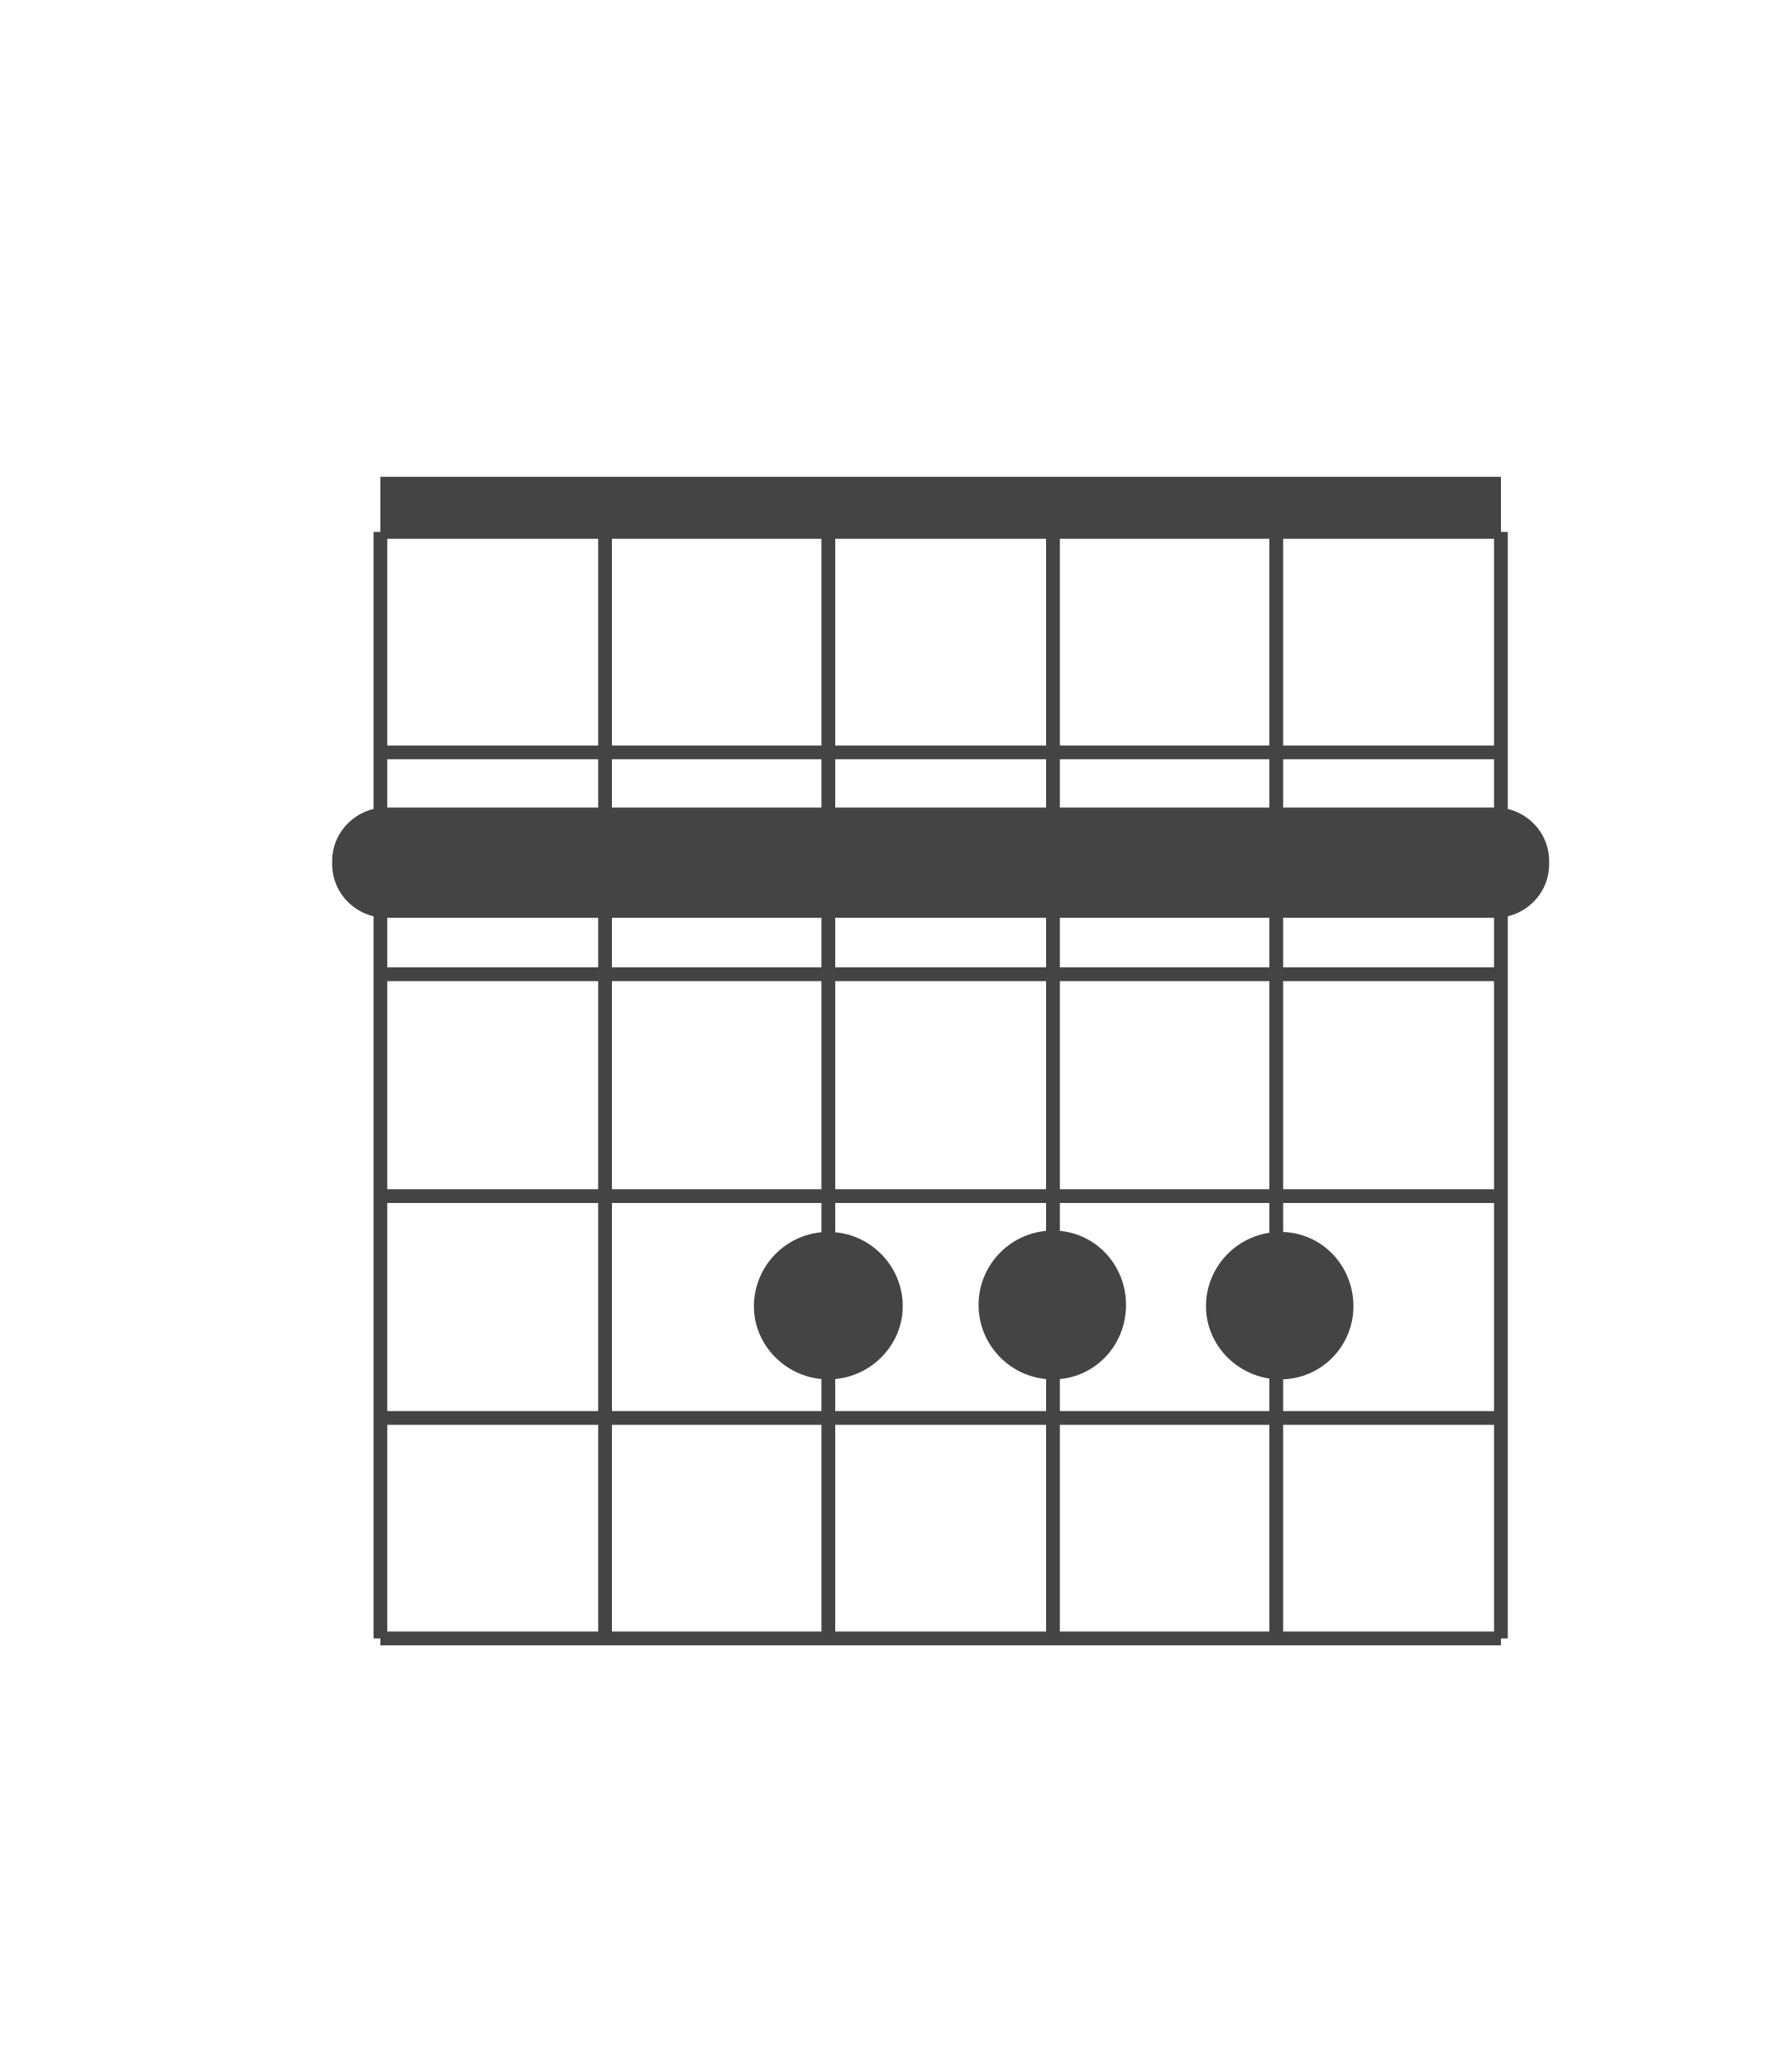
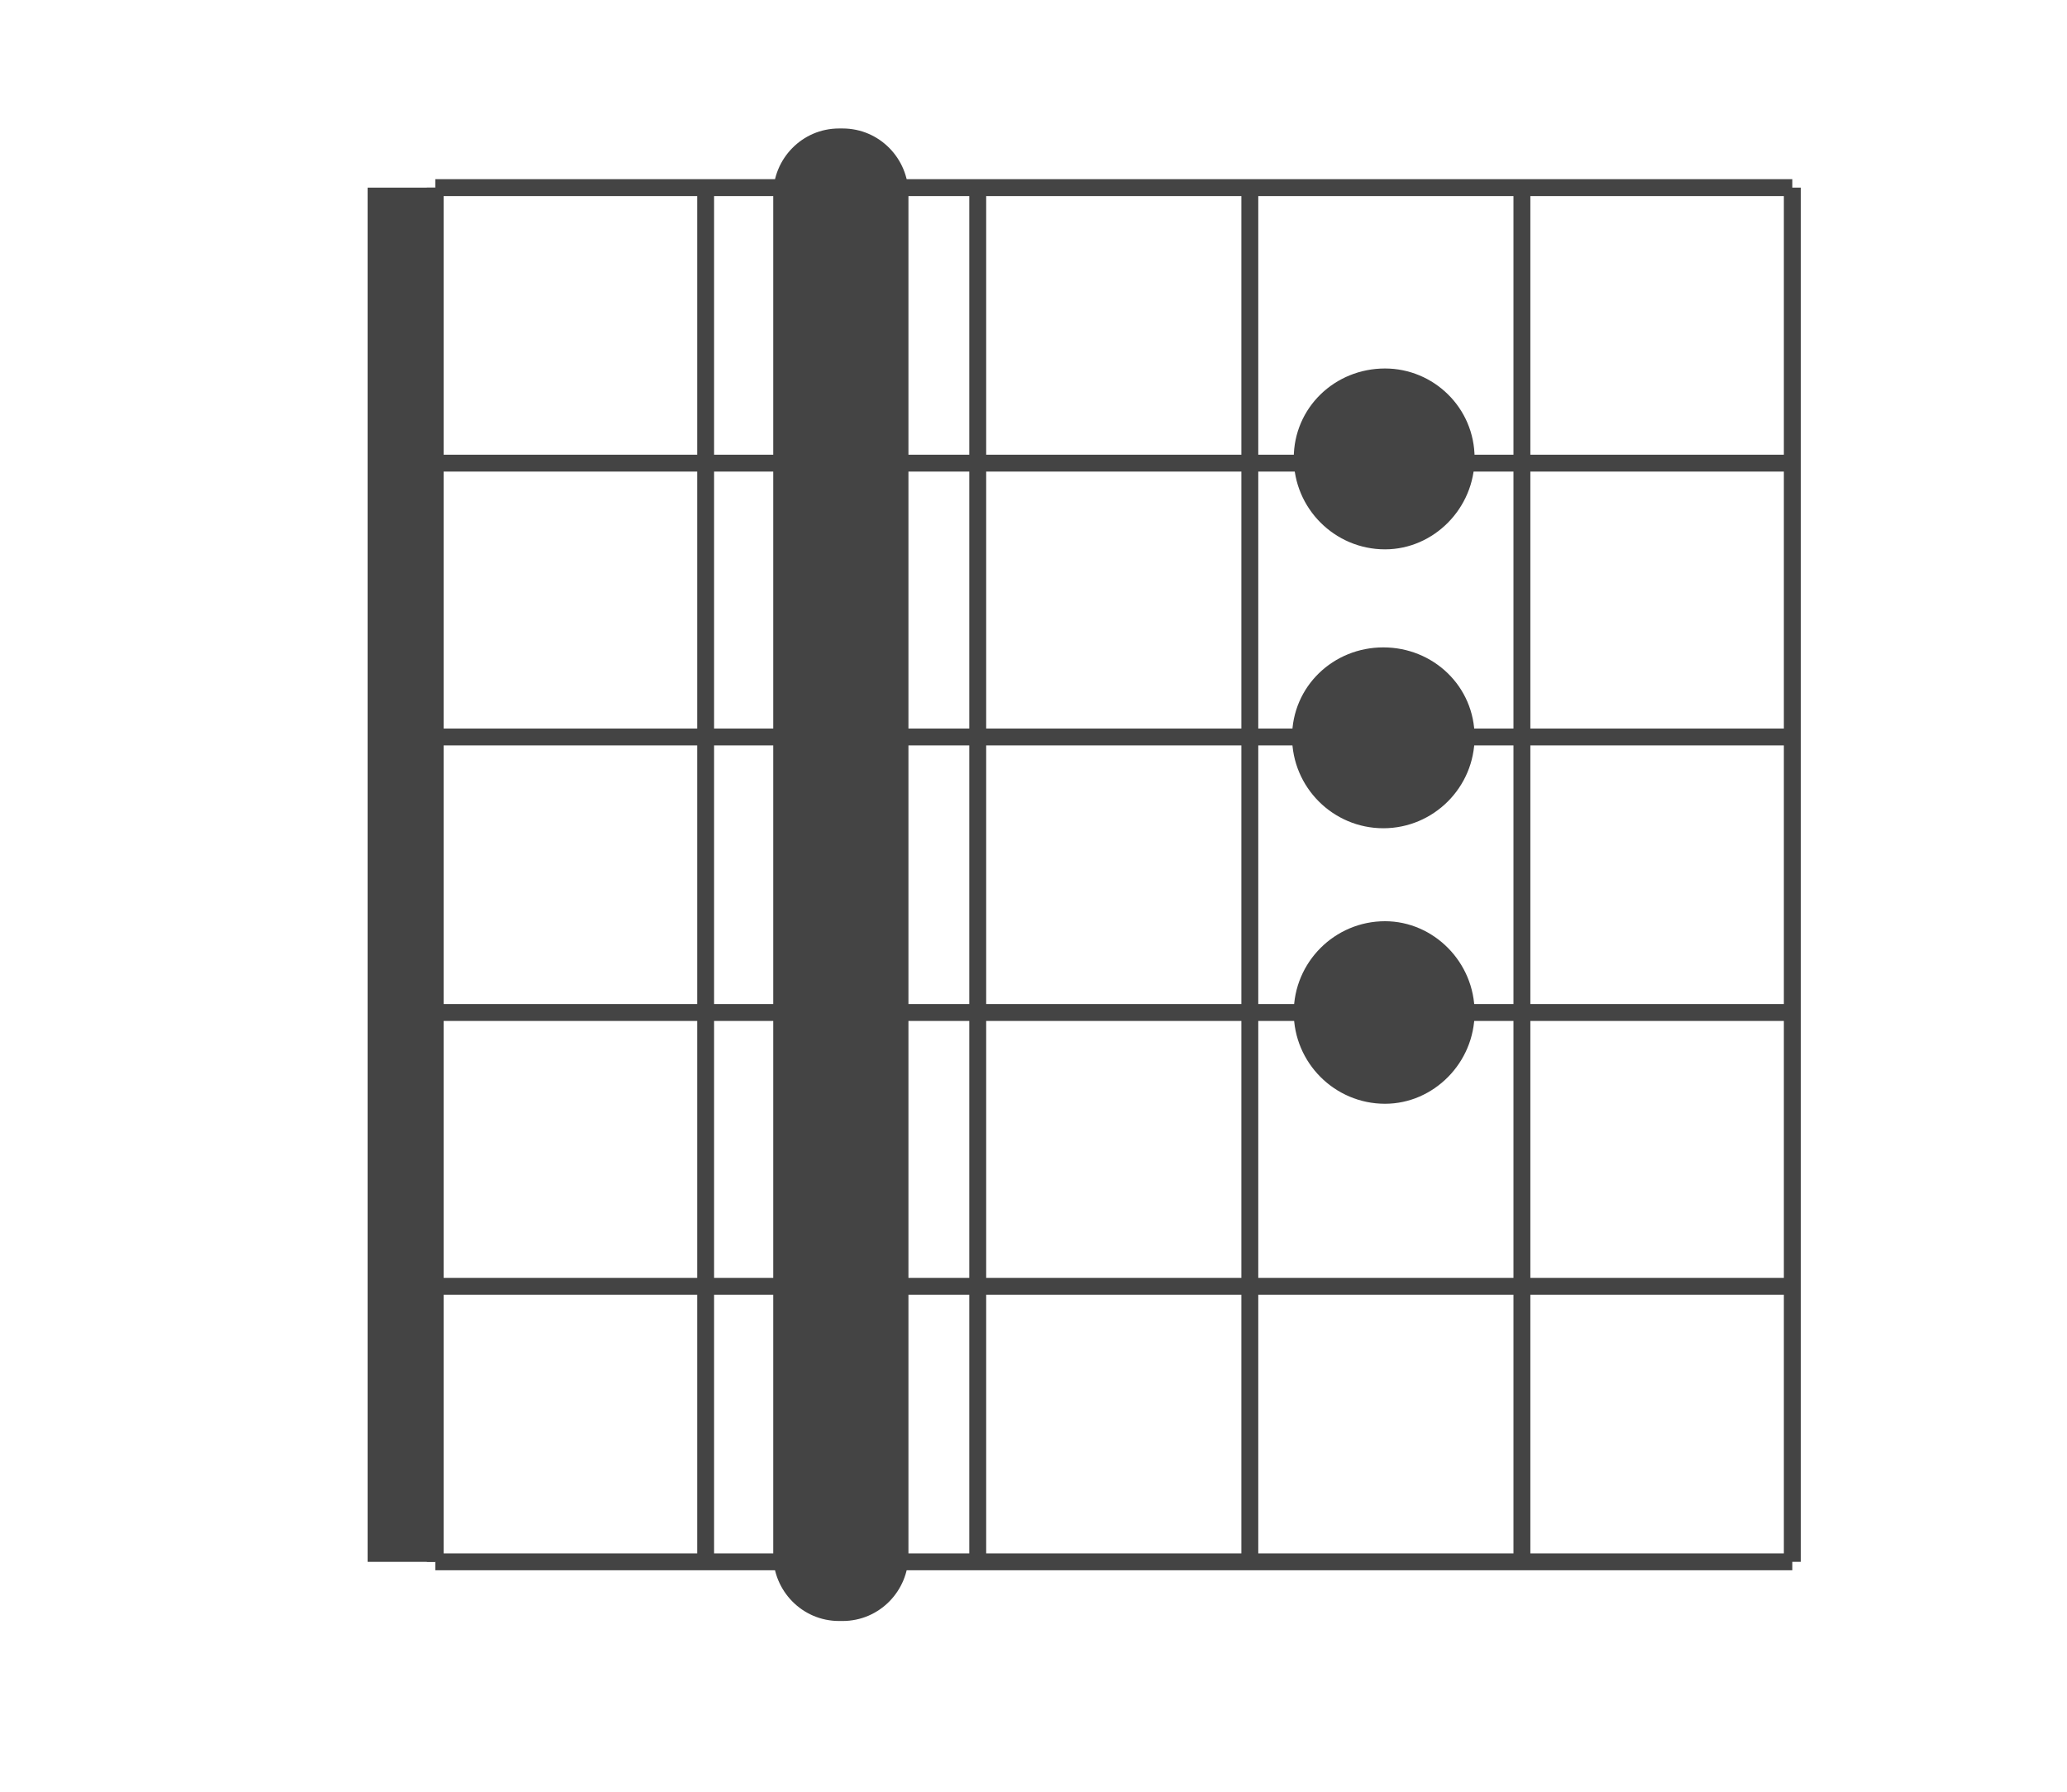
- <svg xmlns="http://www.w3.org/2000/svg" version="1.2" viewBox="0 0 130 150" width="130" height="150">
-   <style>.a{fill:#444}.b{stroke:#444}.c{fill:#444;stroke:#444}</style>
-   <path class="a" d="m27.6 34.6h81.3v4h-81.3z" />
-   <path class="b" d="m27.6 38.6v80.3" />
-   <path class="b" d="m43.9 38.6v80.3" />
-   <path class="b" d="m60.1 38.6v80.3" />
-   <path class="b" d="m76.4 38.6v80.3" />
-   <path class="b" d="m92.6 38.6v80.3" />
-   <path class="b" d="m108.9 38.6v80.3" />
-   <path class="b" d="m27.6 38.6h81.3" />
-   <path class="b" d="m27.6 54.6h81.3" />
-   <path class="b" d="m27.6 70.7h81.3" />
-   <path class="b" d="m27.6 86.8h81.3" />
-   <path class="b" d="m27.6 102.9h81.3" />
-   <path class="b" d="m27.6 118.9h81.3" />
-   <path class="c" d="m76.4 99.6c-2.7 0-4.9-2.2-4.9-4.9 0-2.7 2.2-4.9 4.9-4.9 2.7 0 4.8 2.2 4.8 4.9 0 2.7-2.1 4.9-4.8 4.9z" />
-   <path class="c" d="m60.1 99.6c-2.7 0-4.9-2.2-4.9-4.8 0-2.7 2.2-4.9 4.9-4.9 2.7 0 4.9 2.2 4.9 4.9 0 2.6-2.2 4.8-4.9 4.8z" />
-   <path class="c" d="m92.9 99.6c-2.7 0-4.9-2.2-4.9-4.8 0-2.7 2.2-4.9 4.9-4.9 2.7 0 4.8 2.2 4.8 4.9 0 2.6-2.1 4.8-4.8 4.8z" />
-   <path class="a" d="m28 58.6h80.5c2.1 0 3.9 1.7 3.9 3.9v0.2c0 2.2-1.8 3.9-3.9 3.9h-80.5c-2.1 0-3.9-1.7-3.9-3.9v-0.2c0-2.2 1.8-3.9 3.9-3.9z" />
+ <svg xmlns="http://www.w3.org/2000/svg" version="1.2" viewBox="12.0 20.0 104.0 106.0" width="150.0" height="130.0">
+   <g transform="rotate(-90, 65.0, 75.0)">
+     <style>.a{fill:#444}.b{stroke:#444}.c{fill:#444;stroke:#444}</style>
+     <path class="a" d="m27.6 34.6h81.3v4h-81.3z" />
+     <path class="b" d="m27.6 38.6v80.3" />
+     <path class="b" d="m43.9 38.6v80.3" />
+     <path class="b" d="m60.1 38.6v80.3" />
+     <path class="b" d="m76.4 38.6v80.3" />
+     <path class="b" d="m92.6 38.6v80.3" />
+     <path class="b" d="m108.9 38.6v80.3" />
+     <path class="b" d="m27.6 38.6h81.3" />
+     <path class="b" d="m27.6 54.6h81.3" />
+     <path class="b" d="m27.6 70.7h81.3" />
+     <path class="b" d="m27.6 86.8h81.3" />
+     <path class="b" d="m27.6 102.9h81.3" />
+     <path class="b" d="m27.6 118.9h81.3" />
+     <path class="c" d="m76.4 99.6c-2.7 0-4.9-2.2-4.9-4.9 0-2.7 2.2-4.9 4.9-4.9 2.7 0 4.8 2.2 4.8 4.9 0 2.7-2.1 4.9-4.8 4.9z" />
+     <path class="c" d="m60.1 99.6c-2.7 0-4.9-2.2-4.9-4.8 0-2.7 2.2-4.9 4.9-4.9 2.7 0 4.9 2.2 4.9 4.9 0 2.6-2.2 4.8-4.9 4.8z" />
+     <path class="c" d="m92.9 99.6c-2.7 0-4.9-2.2-4.9-4.8 0-2.7 2.2-4.9 4.9-4.9 2.7 0 4.8 2.2 4.8 4.9 0 2.6-2.1 4.8-4.8 4.8z" />
+     <path class="a" d="m28 58.6h80.5c2.1 0 3.9 1.7 3.9 3.9v0.2c0 2.2-1.8 3.9-3.9 3.9h-80.5c-2.1 0-3.9-1.7-3.9-3.9v-0.2c0-2.2 1.8-3.9 3.9-3.9z" />
+   </g>
</svg>
